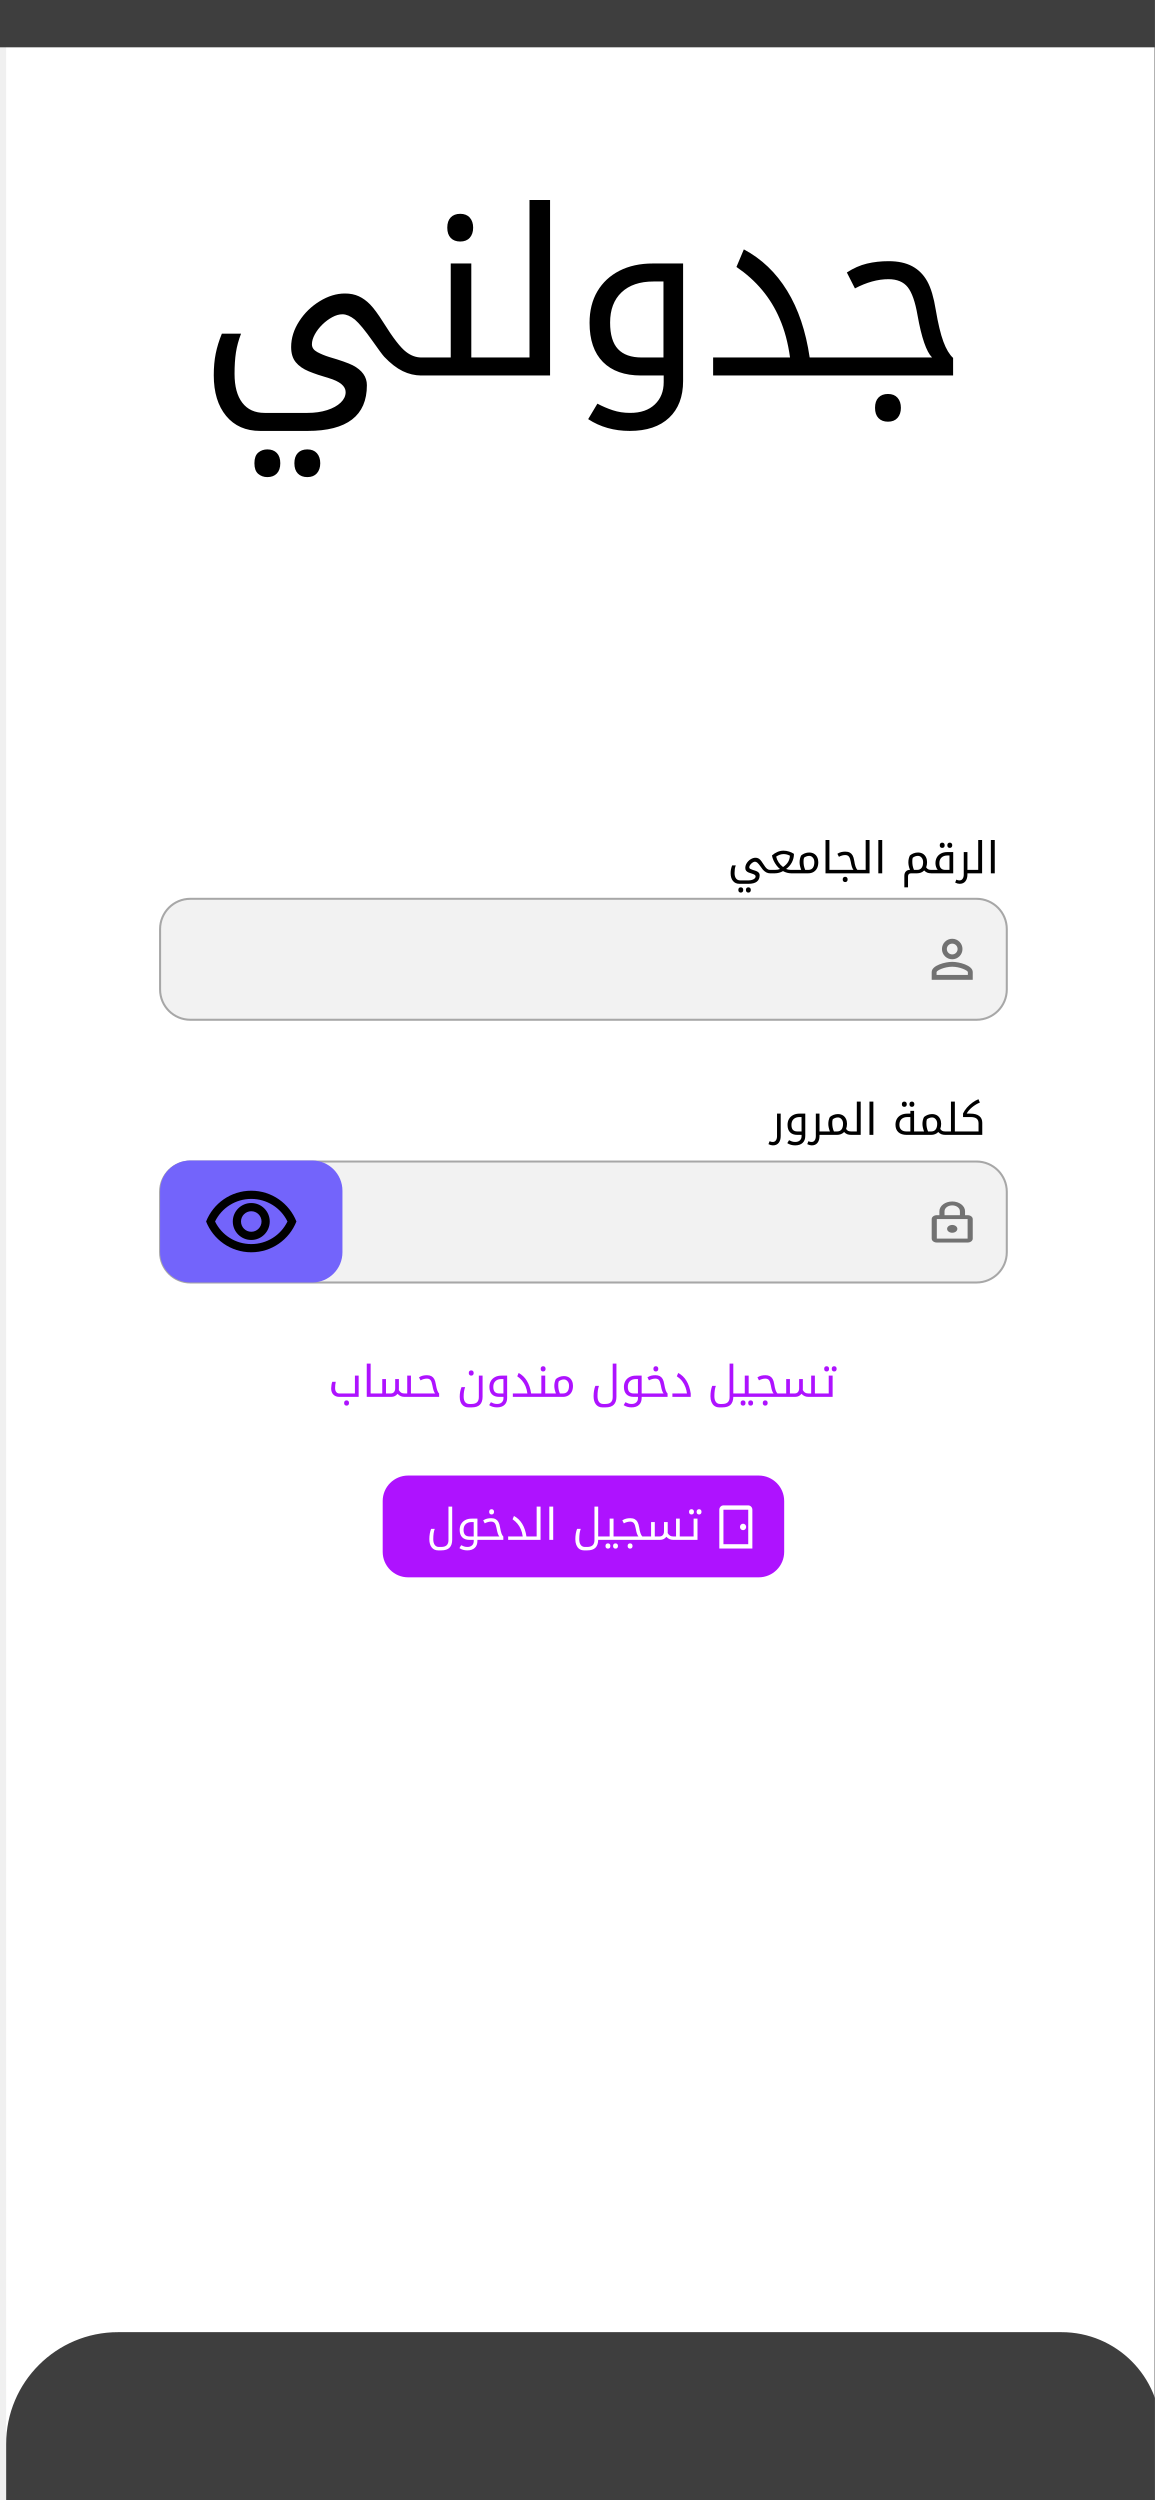
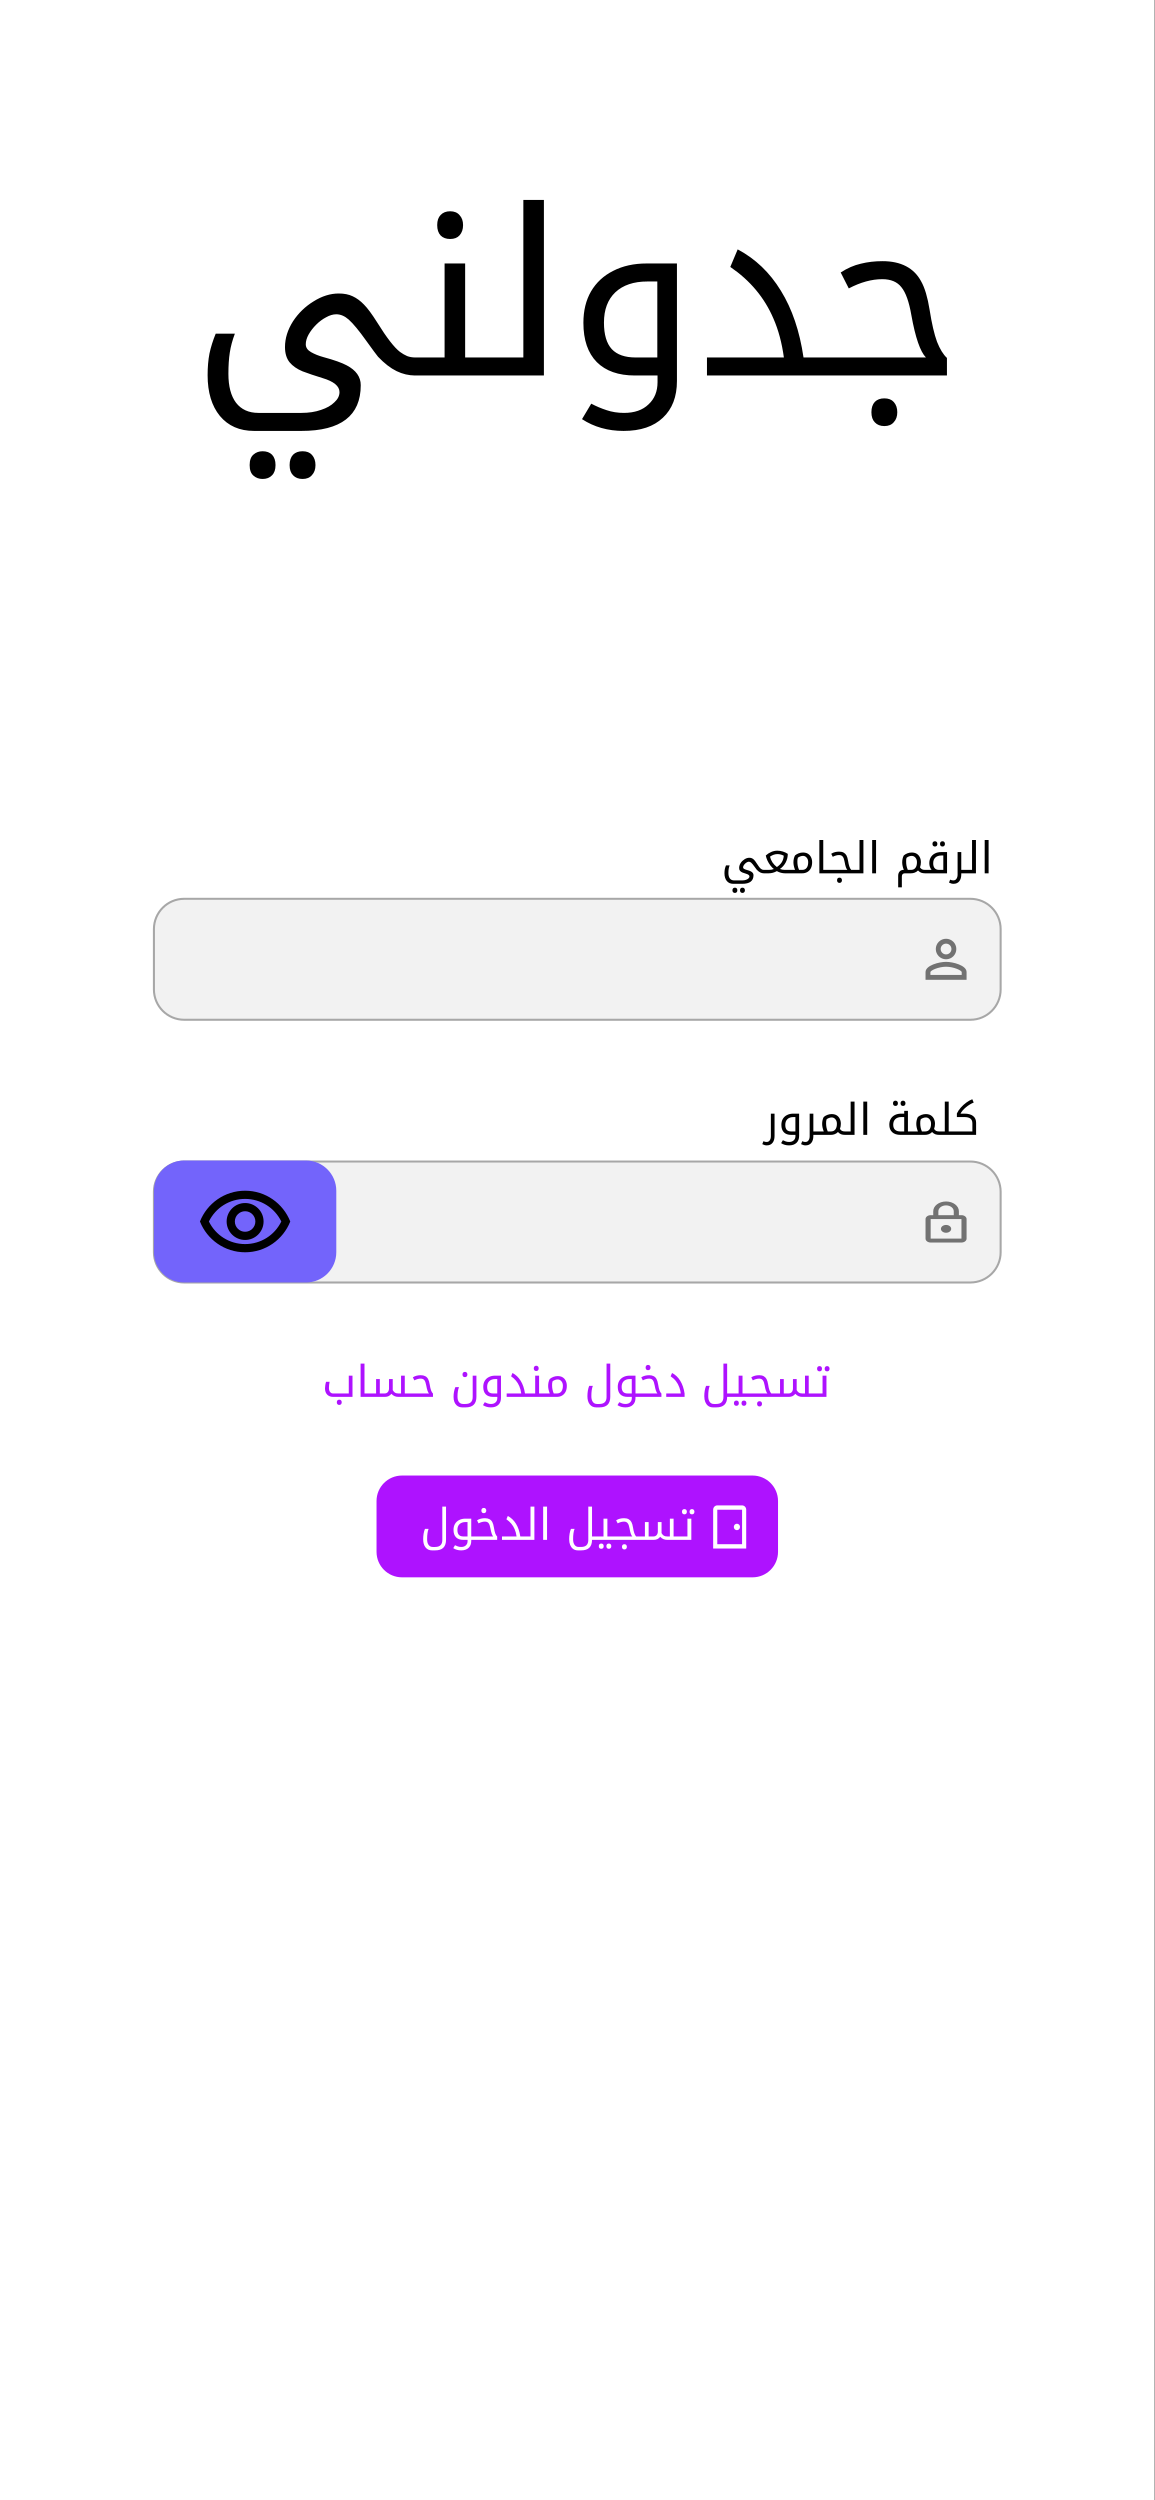
<svg xmlns="http://www.w3.org/2000/svg" width="1125" height="2436" viewBox="0 0 1125 2436" version="1.1" id="svg1" xml:space="preserve">
  <defs id="defs1" />
  <g id="layer1">
-     <rect style="display:inline;fill:#ffffff;fill-opacity:1;stroke-width:5" id="rect2" width="1125" height="2436" x="6" y="0" />
-     <text xml:space="preserve" style="font-size:225.054px;font-family:'DejaVu Sans';-inkscape-font-specification:'DejaVu Sans';text-align:start;writing-mode:lr-tb;direction:ltr;text-anchor:start;display:inline;fill:#e1e1e1;fill-opacity:1;stroke-width:13.187" x="193.672" y="365.879" id="text3">
-       <tspan id="tspan3" x="193.672" y="365.879" style="font-style:normal;font-variant:normal;font-weight:normal;font-stretch:normal;font-family:'Noto Kufi Arabic';-inkscape-font-specification:'Noto Kufi Arabic';fill:#000000;fill-opacity:1;stroke-width:13.187">جدولني</tspan>
-     </text>
-     <g id="g13">
-       <rect style="fill:#f2f2f2;fill-opacity:1;stroke-width:2;stroke:#a7a7a7;stroke-opacity:1;stroke-dasharray:none" id="rect4" width="825.04" height="117.863" x="155.98" y="875.797" ry="29.491" />
-       <text xml:space="preserve" style="font-style:normal;font-variant:normal;font-weight:normal;font-stretch:normal;font-size:42.667px;font-family:'Noto Kufi Arabic';-inkscape-font-specification:'Noto Kufi Arabic';text-align:start;writing-mode:lr-tb;direction:ltr;text-anchor:start;fill:#000000;fill-opacity:1;stroke:none;stroke-width:2;stroke-dasharray:none;stroke-opacity:1" x="709.147" y="850.953" id="text12">
-         <tspan id="tspan12" x="709.147" y="850.953">الرقم الجامعي</tspan>
-       </text>
+     <rect style="display:inline;fill:#ffffff;fill-opacity:1;stroke-width:5.013" id="rect2" width="1131" height="2436" x="-3" y="0" />
+     <path style="font-size:225.054px;font-family:'Noto Kufi Arabic';-inkscape-font-specification:'Noto Kufi Arabic';stroke-width:13.187" d="m 805.671,365.879 q -1.125,0 -1.125,-1.125 v -15.529 q 0,-0.9 1.125,-0.9 h 96.548 q -8.327,-8.552 -14.178,-41.185 -3.376,-19.58 -9.677,-27.232 -6.076,-7.877 -18.679,-7.877 -15.529,0 -32.633,9.002 l -7.877,-15.529 q 9.677,-6.302 19.58,-8.552 9.902,-2.476 21.155,-2.476 13.503,0 22.956,4.951 9.452,4.951 14.629,14.629 5.401,9.452 8.327,27.907 3.151,20.03 7.202,31.057 4.276,10.803 9.677,15.754 v 17.104 z m 56.038,49.287 q -5.851,0 -9.227,-3.601 -3.376,-3.376 -3.376,-9.902 0,-6.527 3.376,-10.127 3.376,-3.376 9.227,-3.376 6.076,0 9.227,3.601 3.376,3.826 3.376,9.902 0,6.076 -3.376,9.677 -3.151,3.826 -9.227,3.826 z M 688.868,348.325 h 74.943 q -2.926,-21.38 -10.127,-37.809 -13.053,-30.607 -42.085,-50.412 l 7.202,-17.104 q 25.881,13.728 42.085,40.285 16.429,26.556 22.055,65.041 h 24.981 q 1.125,0 1.125,0.9 v 15.529 q 0,1.125 -1.125,1.125 H 688.868 Z m -81.245,71.567 q -22.956,0 -40.51,-11.478 l 9.002,-15.079 q 7.202,3.826 14.854,6.302 7.877,2.701 17.104,2.701 15.304,0 23.856,-8.327 8.777,-8.102 8.777,-21.605 v -6.527 h -22.055 q -24.081,0 -37.134,-13.053 -13.053,-13.278 -13.053,-38.259 0,-17.779 7.427,-30.607 7.652,-13.053 21.605,-20.03 13.953,-7.202 32.633,-7.202 h 29.482 V 371.28 q 0,22.956 -13.728,35.784 -13.503,12.828 -38.259,12.828 z m 32.858,-71.567 v -74.043 h -9.677 q -20.03,0 -31.282,10.578 -11.028,10.578 -11.028,29.482 0,17.554 7.652,25.881 7.652,8.102 23.181,8.102 z m -160.238,17.554 q -1.125,0 -1.125,-1.125 v -15.529 q 0,-0.9 1.125,-0.9 h 29.707 V 194.838 h 20.03 v 171.041 z m -76.743,0 q -1.125,0 -1.125,-1.125 v -15.529 q 0,-0.9 1.125,-0.9 h 29.707 v -91.597 h 20.03 v 91.597 h 29.257 q 1.125,0 1.125,0.9 v 15.529 q 0,1.125 -1.125,1.125 z m 35.108,-133.007 q -5.851,0 -9.227,-3.376 -3.376,-3.601 -3.376,-10.127 0,-6.527 3.376,-9.902 3.376,-3.601 9.227,-3.601 6.076,0 9.227,3.826 3.376,3.601 3.376,9.677 0,6.076 -3.376,9.902 -3.151,3.601 -9.227,3.601 z M 247.537,419.892 q -21.155,0 -33.308,-14.629 -11.928,-14.629 -11.928,-39.61 0,-11.703 1.8,-21.155 2.025,-9.452 6.076,-19.355 h 18.679 q -3.601,9.452 -4.951,18.454 -1.35,8.777 -1.35,20.705 0,18.229 7.427,28.132 7.652,9.902 21.83,9.902 h 41.86 q 10.803,0 19.13,-2.926 8.327,-2.701 13.053,-7.427 4.951,-4.501 4.951,-9.902 0,-8.777 -16.654,-13.728 -11.028,-3.376 -19.355,-6.527 -8.102,-3.376 -12.603,-8.777 -4.501,-5.626 -4.501,-14.854 0,-12.828 7.877,-25.206 7.877,-11.928 20.03,-19.355 12.153,-7.652 24.531,-7.652 7.877,0 13.503,2.701 5.851,2.701 11.028,8.102 5.176,5.176 12.828,17.329 13.953,22.505 22.28,28.807 3.376,2.476 6.977,4.051 3.601,1.35 7.877,1.35 h 1.125 q 1.125,0 1.125,0.9 v 15.529 q 0,1.125 -1.125,1.125 h -1.125 q -9.452,0 -18.229,-4.276 -8.777,-4.276 -18.004,-13.953 -2.251,-2.701 -11.478,-15.529 -10.578,-14.854 -17.104,-20.705 -5.851,-5.176 -12.153,-5.176 -4.726,0 -9.902,2.926 -5.176,2.701 -9.677,7.202 -4.501,4.501 -7.427,9.677 -2.701,4.951 -2.701,9.452 0,4.726 5.176,7.652 5.176,2.926 11.703,4.726 8.327,2.251 13.953,4.276 5.626,2.025 9.002,3.826 13.728,7.202 13.728,19.355 0,44.561 -57.839,44.561 z m 8.327,46.811 q -5.176,0 -8.777,-3.151 -3.826,-3.151 -3.826,-10.352 0,-7.202 3.826,-10.352 3.601,-3.151 8.777,-3.151 5.851,0 9.227,3.376 3.376,3.601 3.376,10.127 0,6.527 -3.376,9.902 -3.376,3.601 -9.227,3.601 z m 38.934,0 q -5.851,0 -9.227,-3.601 -3.376,-3.376 -3.376,-9.902 0,-6.527 3.376,-10.127 3.376,-3.376 9.227,-3.376 6.076,0 9.227,3.601 3.376,3.826 3.376,9.902 0,6.076 -3.376,9.677 -3.151,3.826 -9.227,3.826 z" id="text3" aria-label="جدولني" />
+     <g id="g13" transform="translate(-6)">
+       <rect style="fill:#f2f2f2;fill-opacity:1;stroke:#a7a7a7;stroke-width:2;stroke-dasharray:none;stroke-opacity:1" id="rect4" width="825.04" height="117.863" x="155.98" y="875.797" ry="29.491" />
+       <path d="m 965.489,818.526 h 3.797 v 32.427 h -3.797 z m -17.963,32.427 q -0.213,0 -0.213,-0.213 v -2.944 q 0,-0.171 0.213,-0.171 h 5.632 v -29.099 h 3.797 v 32.427 z m -4.864,0 v 1.024 q 0,4.309 -1.963,6.741 -1.963,2.475 -5.632,2.475 -2.091,0 -4.352,-1.195 l 1.109,-2.859 q 1.024,0.469 1.707,0.597 0.683,0.128 1.451,0.128 1.92,0 2.987,-1.579 1.109,-1.536 1.109,-4.096 v -21.931 h 3.584 v 17.365 h 5.291 q 0.213,0 0.213,0.171 v 2.944 q 0,0.213 -0.213,0.213 z m -35.413,0 q -0.213,0 -0.213,-0.213 v -2.944 q 0,-0.171 0.213,-0.171 h 6.485 q -1.067,-1.237 -1.664,-2.987 -0.555,-1.749 -0.555,-3.456 0,-3.328 1.408,-5.76 1.451,-2.475 4.053,-3.797 2.645,-1.365 6.229,-1.365 h 5.589 v 20.693 z m 13.909,-3.328 h 4.011 v -14.037 h -1.835 q -3.797,0 -5.931,2.005 -2.091,1.963 -2.091,5.547 0,6.485 5.845,6.485 z m -4.181,-22.784 q -0.981,0 -1.664,-0.597 -0.725,-0.597 -0.725,-1.963 0,-1.365 0.725,-1.963 0.683,-0.597 1.664,-0.597 1.109,0 1.749,0.683 0.64,0.64 0.64,1.877 0,1.237 -0.64,1.92 -0.64,0.64 -1.749,0.64 z m 7.381,0 q -1.109,0 -1.749,-0.64 -0.64,-0.683 -0.64,-1.92 0,-1.237 0.64,-1.877 0.64,-0.683 1.749,-0.683 1.152,0 1.749,0.725 0.64,0.683 0.64,1.835 0,1.152 -0.64,1.877 -0.597,0.683 -1.749,0.683 z m -36.565,26.112 q -3.029,0 -3.029,3.115 v 10.539 h -3.584 v -11.179 q 0,-2.645 1.408,-4.224 1.451,-1.579 3.797,-1.579 h 0.299 q -1.579,-3.968 -1.579,-7.296 0,-3.797 1.536,-6.784 1.579,-1.323 3.584,-2.091 2.048,-0.768 4.224,-0.768 1.323,0 2.517,0.299 1.195,0.256 2.176,0.853 2.005,1.195 3.072,3.371 1.109,2.176 1.109,4.907 0,2.731 -0.896,5.035 0.939,1.408 2.091,1.963 1.152,0.512 2.944,0.512 h 0.213 q 0.213,0 0.213,0.171 v 2.944 q 0,0.213 -0.213,0.213 h -0.213 q -2.261,0 -3.883,-0.597 -1.579,-0.64 -3.072,-2.176 -1.365,1.408 -3.157,2.091 -1.792,0.683 -3.755,0.683 z m 1.152,-11.349 q 0,1.963 0.341,3.883 0.341,1.92 1.28,4.139 h 3.029 q 2.859,0 4.352,-1.92 1.536,-1.963 1.536,-5.632 0,-2.688 -1.493,-4.395 -1.451,-1.707 -3.541,-1.707 -2.645,0 -4.992,1.749 -0.384,0.896 -0.469,1.835 -0.043,0.939 -0.043,2.048 z m -33.109,-21.077 h 3.797 v 32.427 h -3.797 z m -17.963,32.427 q -0.213,0 -0.213,-0.213 v -2.944 q 0,-0.171 0.213,-0.171 h 5.632 v -29.099 h 3.797 v 32.427 z m -24.491,0 q -0.213,0 -0.213,-0.213 v -2.944 q 0,-0.171 0.213,-0.171 h 18.304 q -1.664,-1.664 -2.688,-7.808 -0.597,-3.627 -1.835,-5.12 -1.195,-1.536 -3.541,-1.536 -2.944,0 -6.187,1.707 l -1.493,-2.944 q 1.835,-1.195 3.712,-1.621 1.877,-0.469 4.011,-0.469 2.603,0 4.352,0.939 1.749,0.939 2.773,2.773 1.024,1.835 1.579,5.291 0.981,6.699 3.072,8.789 h 2.859 q 0.213,0 0.213,0.171 v 2.944 q 0,0.213 -0.213,0.213 z m 10.624,9.344 q -1.109,0 -1.749,-0.683 -0.64,-0.64 -0.64,-1.877 0,-1.237 0.64,-1.92 0.64,-0.64 1.749,-0.64 1.152,0 1.749,0.683 0.64,0.725 0.64,1.877 0,1.152 -0.64,1.835 -0.597,0.725 -1.749,0.725 z m -10.197,-12.672 q 0.213,0 0.213,0.171 v 2.944 q 0,0.213 -0.213,0.213 h -9.429 v -32.427 h 3.797 v 29.099 z m -38.4,3.328 q -0.213,0 -0.213,-0.213 v -2.944 q 0,-0.171 0.213,-0.171 h 5.291 q -1.579,-4.096 -1.579,-7.296 0,-3.797 1.536,-6.784 1.579,-1.323 3.584,-2.091 2.048,-0.768 4.224,-0.768 1.323,0 2.517,0.299 1.195,0.256 2.176,0.853 2.005,1.195 3.072,3.371 1.109,2.176 1.109,4.907 0,3.413 -1.195,5.803 -1.195,2.432 -3.456,3.755 -2.219,1.28 -5.077,1.28 z m 7.552,-11.349 q 0,1.963 0.341,3.883 0.341,1.92 1.28,4.139 h 3.029 q 2.859,0 4.352,-1.92 1.536,-1.963 1.536,-5.632 0,-2.688 -1.493,-4.395 -1.451,-1.707 -3.541,-1.707 -1.365,0 -2.688,0.512 -1.28,0.469 -2.304,1.237 -0.341,0.896 -0.427,1.835 -0.085,0.939 -0.085,2.048 z m -12.117,11.349 q -1.792,0 -3.883,-0.512 -2.048,-0.555 -4.011,-1.621 -3.797,2.133 -7.936,2.133 h -4.949 q -0.213,0 -0.213,-0.213 v -2.944 q 0,-0.171 0.213,-0.171 h 4.907 q 3.029,0 5.077,-0.853 -1.621,-1.195 -3.371,-3.456 -1.707,-2.261 -2.901,-4.821 -1.195,-2.603 -1.579,-4.907 2.347,-2.176 5.248,-3.413 2.944,-1.28 5.973,-1.28 2.688,0 5.419,0.853 2.731,0.853 4.779,2.261 0,4.437 -2.048,8.363 -2.048,3.883 -5.632,6.357 2.389,0.896 4.736,0.896 h 5.163 q 0.213,0 0.213,0.171 v 2.944 q 0,0.213 -0.213,0.213 z m -7.851,-6.101 q 3.285,-2.219 4.864,-4.864 1.621,-2.688 1.835,-6.187 -2.987,-1.579 -6.144,-1.579 -3.627,0 -7.253,2.475 0.64,2.944 2.389,5.632 1.792,2.645 4.309,4.523 z m -42.496,16.341 q -4.011,0 -6.315,-2.773 -2.261,-2.773 -2.261,-7.509 0,-2.219 0.341,-4.011 0.384,-1.792 1.152,-3.669 h 3.541 q -0.683,1.792 -0.939,3.499 -0.256,1.664 -0.256,3.925 0,3.456 1.408,5.333 1.451,1.877 4.139,1.877 h 7.936 q 2.048,0 3.627,-0.555 1.579,-0.512 2.475,-1.408 0.939,-0.853 0.939,-1.877 0,-1.664 -3.157,-2.603 -2.091,-0.64 -3.669,-1.237 -1.536,-0.64 -2.389,-1.664 -0.853,-1.067 -0.853,-2.816 0,-2.432 1.493,-4.779 1.493,-2.261 3.797,-3.669 2.304,-1.451 4.651,-1.451 1.493,0 2.56,0.512 1.109,0.512 2.091,1.536 0.981,0.981 2.432,3.285 2.645,4.267 4.224,5.461 0.64,0.469 1.323,0.768 0.683,0.256 1.493,0.256 h 0.213 q 0.213,0 0.213,0.171 v 2.944 q 0,0.213 -0.213,0.213 h -0.213 q -1.792,0 -3.456,-0.811 -1.664,-0.811 -3.413,-2.645 -0.427,-0.512 -2.176,-2.944 -2.005,-2.816 -3.243,-3.925 -1.109,-0.981 -2.304,-0.981 -0.896,0 -1.877,0.555 -0.981,0.512 -1.835,1.365 -0.853,0.853 -1.408,1.835 -0.512,0.939 -0.512,1.792 0,0.896 0.981,1.451 0.981,0.555 2.219,0.896 1.579,0.427 2.645,0.811 1.067,0.384 1.707,0.725 2.603,1.365 2.603,3.669 0,8.448 -10.965,8.448 z m 1.579,8.875 q -0.981,0 -1.664,-0.597 -0.725,-0.597 -0.725,-1.963 0,-1.365 0.725,-1.963 0.683,-0.597 1.664,-0.597 1.109,0 1.749,0.64 0.64,0.683 0.64,1.92 0,1.237 -0.64,1.877 -0.64,0.683 -1.749,0.683 z m 7.381,0 q -1.109,0 -1.749,-0.683 -0.64,-0.64 -0.64,-1.877 0,-1.237 0.64,-1.92 0.64,-0.64 1.749,-0.64 1.152,0 1.749,0.683 0.64,0.725 0.64,1.877 0,1.152 -0.64,1.835 -0.597,0.725 -1.749,0.725 z" id="text12" style="font-size:42.667px;font-family:'Noto Kufi Arabic';-inkscape-font-specification:'Noto Kufi Arabic';stroke-width:2" aria-label="الرقم الجامعي" />
      <path d="m 927.842,919.478 a 5.25,5.25 0 1 1 0,10.5 5.25,5.25 0 0 1 0,-10.5 m 0,22.5 c 7.425,0 15.25,3.65 15.25,5.25 v 2.75 h -30.5 v -2.75 c 0,-1.6 7.825,-5.25 15.25,-5.25 m 0,-27.25 c -5.525,0 -10,4.475 -10,10 0,5.525 4.475,10 10,10 5.525,0 10,-4.475 10,-10 0,-5.525 -4.475,-10 -10,-10 z m 0,22.5 c -6.675,0 -20,3.35 -20,10 v 7.5 h 40 v -7.5 c 0,-6.65 -13.325,-10 -20,-10 z" id="path1" style="fill:#727272;fill-opacity:1;stroke-width:2.5" />
    </g>
-     <g id="g15" transform="translate(0,-64)">
-       <text xml:space="preserve" style="font-style:normal;font-variant:normal;font-weight:normal;font-stretch:normal;font-size:42.667px;font-family:'Noto Kufi Arabic';-inkscape-font-specification:'Noto Kufi Arabic';text-align:start;writing-mode:lr-tb;direction:ltr;text-anchor:start;fill:#000000;fill-opacity:1;stroke:none;stroke-width:2;stroke-dasharray:none;stroke-opacity:1" x="750.48" y="1169.824" id="text13">
-         <tspan id="tspan13" x="750.48" y="1169.824">كلمة المرور</tspan>
-       </text>
+     <g id="g15" transform="translate(-6,-64)">
+       <path d="m 935.526,1169.824 q -0.213,0 -0.213,-0.213 v -2.944 q 0,-0.171 0.213,-0.171 h 17.963 v -7.851 q 0,-3.2 -1.92,-4.693 -1.92,-1.493 -5.931,-1.493 h -7.253 v -3.499 q 0.683,-1.451 1.621,-2.859 0.981,-1.408 2.176,-2.816 2.432,-2.773 5.419,-4.949 2.987,-2.176 5.803,-3.243 l 1.365,3.243 q -1.963,0.768 -3.968,2.005 -1.963,1.195 -3.712,2.688 -1.749,1.451 -3.115,3.029 -1.323,1.579 -2.048,3.072 h 3.712 q 5.589,0 8.533,2.304 2.944,2.304 2.944,6.571 v 11.819 z m -14.549,0 q -0.213,0 -0.213,-0.213 v -2.944 q 0,-0.171 0.213,-0.171 h 5.632 v -29.099 h 3.797 v 29.099 h 5.547 q 0.213,0 0.213,0.171 v 2.944 q 0,0.213 -0.213,0.213 z m -20.565,-3.328 q -1.579,-4.096 -1.579,-7.296 0,-3.797 1.536,-6.784 1.579,-1.323 3.584,-2.091 2.048,-0.768 4.224,-0.768 1.323,0 2.517,0.299 1.195,0.256 2.176,0.853 2.005,1.195 3.072,3.371 1.109,2.176 1.109,4.907 0,2.731 -0.896,5.035 0.896,1.365 2.005,1.92 1.152,0.555 3.029,0.555 h 0.213 q 0.213,0 0.213,0.171 v 2.944 q 0,0.213 -0.213,0.213 h -0.213 q -2.261,0 -3.883,-0.597 -1.579,-0.64 -3.072,-2.176 -1.365,1.408 -3.157,2.091 -1.792,0.683 -3.755,0.683 h -12.203 q -0.213,0 -0.213,-0.213 v -2.944 q 0,-0.171 0.213,-0.171 z m 2.261,-8.021 q 0,1.963 0.341,3.883 0.341,1.92 1.28,4.139 h 3.029 q 2.859,0 4.352,-1.92 1.536,-1.963 1.536,-5.632 0,-2.688 -1.493,-4.395 -1.451,-1.707 -3.541,-1.707 -1.365,0 -2.688,0.512 -1.28,0.469 -2.304,1.237 -0.341,0.896 -0.427,1.835 -0.085,0.939 -0.085,2.048 z m -19.285,11.349 q -5.12,0 -7.979,-2.603 -2.859,-2.603 -2.859,-7.253 0,-3.371 1.408,-5.76 1.451,-2.432 4.053,-3.755 2.645,-1.323 6.229,-1.323 h 2.816 v -2.688 h 3.627 v 20.053 h 4.864 q 0.213,0 0.213,0.171 v 2.944 q 0,0.213 -0.213,0.213 z m 3.669,-3.328 v -14.037 h -2.688 q -3.84,0 -5.931,1.963 -2.091,1.963 -2.091,5.504 0,3.2 1.792,4.907 1.835,1.664 5.163,1.664 z m -8.533,-24.875 q -0.981,0 -1.664,-0.597 -0.725,-0.597 -0.725,-1.963 0,-1.365 0.725,-1.963 0.683,-0.597 1.664,-0.597 1.109,0 1.749,0.683 0.64,0.64 0.64,1.877 0,1.237 -0.64,1.92 -0.64,0.64 -1.749,0.64 z m 7.381,0 q -1.109,0 -1.749,-0.64 -0.64,-0.683 -0.64,-1.92 0,-1.237 0.64,-1.877 0.64,-0.683 1.749,-0.683 1.152,0 1.749,0.725 0.64,0.683 0.64,1.835 0,1.152 -0.64,1.877 -0.597,0.683 -1.749,0.683 z m -38.699,-4.224 h 3.797 v 32.427 h -3.797 z m -17.963,32.427 q -0.213,0 -0.213,-0.213 v -2.944 q 0,-0.171 0.213,-0.171 h 5.632 v -29.099 h 3.797 v 32.427 z m -20.565,-3.328 q -1.579,-4.096 -1.579,-7.296 0,-3.797 1.536,-6.784 1.579,-1.323 3.584,-2.091 2.048,-0.768 4.224,-0.768 1.323,0 2.517,0.299 1.195,0.256 2.176,0.853 2.005,1.195 3.072,3.371 1.109,2.176 1.109,4.907 0,2.731 -0.896,5.035 0.896,1.365 2.005,1.92 1.152,0.555 3.029,0.555 h 0.213 q 0.213,0 0.213,0.171 v 2.944 q 0,0.213 -0.213,0.213 h -0.213 q -2.261,0 -3.883,-0.597 -1.579,-0.64 -3.072,-2.176 -1.365,1.408 -3.157,2.091 -1.792,0.683 -3.755,0.683 h -12.203 q -0.213,0 -0.213,-0.213 v -2.944 q 0,-0.171 0.213,-0.171 z m 2.261,-8.021 q 0,1.963 0.341,3.883 0.341,1.92 1.28,4.139 h 3.029 q 2.859,0 4.352,-1.92 1.536,-1.963 1.536,-5.632 0,-2.688 -1.493,-4.395 -1.451,-1.707 -3.541,-1.707 -1.365,0 -2.688,0.512 -1.28,0.469 -2.304,1.237 -0.341,0.896 -0.427,1.835 -0.085,0.939 -0.085,2.048 z m -12.416,11.349 v 1.024 q 0,4.309 -1.963,6.741 -1.963,2.475 -5.632,2.475 -2.091,0 -4.352,-1.195 l 1.109,-2.859 q 1.024,0.469 1.707,0.597 0.683,0.128 1.451,0.128 1.92,0 2.987,-1.579 1.109,-1.536 1.109,-4.096 v -21.931 h 3.584 v 17.365 h 5.291 q 0.213,0 0.213,0.171 v 2.944 q 0,0.213 -0.213,0.213 z m -23.723,10.24 q -4.352,0 -7.68,-2.176 l 1.707,-2.859 q 1.365,0.725 2.816,1.195 1.493,0.512 3.243,0.512 2.901,0 4.523,-1.579 1.664,-1.536 1.664,-4.096 v -1.237 h -4.181 q -4.565,0 -7.04,-2.475 -2.475,-2.517 -2.475,-7.253 0,-3.371 1.408,-5.803 1.451,-2.475 4.096,-3.797 2.645,-1.365 6.187,-1.365 h 5.589 v 21.717 q 0,4.352 -2.603,6.784 -2.56,2.432 -7.253,2.432 z m 6.229,-13.568 v -14.037 h -1.835 q -3.797,0 -5.931,2.005 -2.091,2.005 -2.091,5.589 0,3.328 1.451,4.907 1.451,1.536 4.395,1.536 z m -27.904,13.568 q -2.091,0 -4.352,-1.195 l 1.109,-2.859 q 1.024,0.469 1.707,0.597 0.683,0.128 1.451,0.128 1.92,0 2.987,-1.579 1.109,-1.536 1.109,-4.096 v -21.931 h 3.584 v 21.717 q 0,4.309 -1.963,6.741 -1.963,2.475 -5.632,2.475 z" id="text13" style="font-size:42.667px;font-family:'Noto Kufi Arabic';-inkscape-font-specification:'Noto Kufi Arabic';stroke-width:2" aria-label="كلمة المرور" />
      <rect style="fill:#f2f2f2;fill-opacity:1;stroke:#a7a7a7;stroke-width:2;stroke-dasharray:none;stroke-opacity:1" id="rect13" width="825.04" height="117.863" x="155.98" y="1195.797" ry="29.491" />
      <rect style="fill:#7364fb;fill-opacity:1;stroke:none;stroke-width:2;stroke-dasharray:none;stroke-opacity:1" id="rect14" width="177.703" height="118.863" x="155.98" y="1194.797" ry="29.491" />
      <path d="m 244.831,1232.228 a 39.08,39.08 0 0 1 35.28,22 c -6.6,13.48 -20.08,22 -35.28,22 -15.2,0 -28.68,-8.52 -35.28,-22 a 39.08,39.08 0 0 1 35.28,-22 m 0,-8 c -20,0 -37.08,12.44 -44,30 6.92,17.56 24,30 44,30 20,0 37.08,-12.44 44,-30 -6.92,-17.56 -24,-30 -44,-30 z m 0,20 a 10,10 0 0 1 0,20 10,10 0 0 1 0,-20 m 0,-8 c -9.92,0 -18,8.08 -18,18 0,9.92 8.08,18 18,18 9.92,0 18,-8.08 18,-18 0,-9.92 -8.08,-18 -18,-18 z" id="path1-5" style="stroke-width:4" />
      <path d="m 942.842,1248.062 h -2.5 v -3.81 c 0,-5.257 -5.6,-9.524 -12.5,-9.524 -6.9,0 -12.5,4.267 -12.5,9.524 v 3.81 h -2.5 c -2.75,0 -5,1.714 -5,3.809 v 19.048 c 0,2.095 2.25,3.809 5,3.809 h 30 c 2.75,0 5,-1.714 5,-3.809 v -19.048 c 0,-2.095 -2.25,-3.809 -5,-3.809 z m -22.5,-3.81 c 0,-3.162 3.35,-5.714 7.5,-5.714 4.15,0 7.5,2.552 7.5,5.714 v 3.81 h -15 z m 22.5,26.667 h -30 v -19.048 h 30 z m -15,-5.714 c 2.75,0 5,-1.714 5,-3.81 0,-2.095 -2.25,-3.809 -5,-3.809 -2.75,0 -5,1.714 -5,3.809 0,2.095 2.25,3.81 5,3.81 z" id="path1-0" style="fill:#727272;fill-opacity:1;stroke-width:2.182" />
    </g>
-     <text xml:space="preserve" style="font-style:normal;font-variant:normal;font-weight:normal;font-stretch:normal;font-size:42.667px;font-family:'Noto Kufi Arabic';-inkscape-font-specification:'Noto Kufi Arabic';text-align:start;writing-mode:lr-tb;direction:ltr;text-anchor:start;fill:#ae12ff;fill-opacity:1;stroke:none;stroke-width:2;stroke-dasharray:none;stroke-opacity:1" x="319.902" y="1361.121" id="text15">
-       <tspan id="tspan15" x="319.902" y="1361.121">تسجيل دخول مندون حساب</tspan>
-     </text>
-     <text xml:space="preserve" style="font-style:normal;font-variant:normal;font-weight:normal;font-stretch:normal;font-size:42.667px;font-family:'Noto Kufi Arabic';-inkscape-font-specification:'Noto Kufi Arabic';text-align:start;writing-mode:lr-tb;direction:ltr;text-anchor:start;fill:#ffffff;fill-opacity:1;stroke:none;stroke-width:2;stroke-dasharray:none;stroke-opacity:1" x="372.895" y="1487.36" id="text16">
-       <tspan id="tspan16" x="372.895" y="1487.36" />
-     </text>
-     <g id="g17">
+     <path d="m 793.306,1361.121 q -0.213,0 -0.213,-0.213 v -2.944 q 0,-0.171 0.213,-0.171 h 8.192 v -17.365 h 3.797 v 20.693 z m 5.248,-24.875 q -0.981,0 -1.664,-0.597 -0.725,-0.597 -0.725,-1.963 0,-1.365 0.725,-1.963 0.683,-0.597 1.664,-0.597 1.109,0 1.749,0.683 0.64,0.64 0.64,1.877 0,1.237 -0.64,1.92 -0.64,0.64 -1.749,0.64 z m 7.381,0 q -1.109,0 -1.749,-0.64 -0.64,-0.683 -0.64,-1.92 0,-1.237 0.64,-1.877 0.64,-0.683 1.749,-0.683 1.152,0 1.749,0.725 0.64,0.683 0.64,1.835 0,1.152 -0.64,1.877 -0.597,0.683 -1.749,0.683 z m -24.149,24.875 q -1.92,0 -3.541,-0.64 -1.621,-0.64 -3.328,-2.347 -0.939,1.323 -2.517,2.176 -1.536,0.811 -3.712,0.811 h -14.72 q -0.213,0 -0.213,-0.213 v -2.944 q 0,-0.171 0.213,-0.171 h 6.101 v -14.037 h 3.627 v 14.037 h 4.608 q 2.048,0 3.2,-1.365 1.152,-1.365 1.152,-3.584 v -9.088 h 3.627 v 9.301 q 0,0.341 0,0.725 0,0.341 -0.043,0.683 1.067,1.835 2.304,2.603 1.28,0.725 3.243,0.725 h 2.603 v -17.365 h 3.627 v 17.365 h 5.717 q 0.213,0 0.213,0.171 v 2.944 q 0,0.213 -0.213,0.213 z m -52.309,0 q -0.213,0 -0.213,-0.213 v -2.944 q 0,-0.171 0.213,-0.171 h 18.304 q -1.664,-1.664 -2.688,-7.808 -0.597,-3.627 -1.835,-5.12 -1.195,-1.536 -3.541,-1.536 -2.944,0 -6.187,1.707 l -1.493,-2.944 q 1.835,-1.195 3.712,-1.621 1.877,-0.469 4.011,-0.469 2.603,0 4.352,0.939 1.749,0.939 2.773,2.773 1.024,1.835 1.579,5.291 0.981,6.699 3.072,8.789 h 2.859 q 0.213,0 0.213,0.171 v 2.944 q 0,0.213 -0.213,0.213 z m 10.624,9.344 q -1.109,0 -1.749,-0.683 -0.64,-0.64 -0.64,-1.877 0,-1.237 0.64,-1.92 0.64,-0.64 1.749,-0.64 1.152,0 1.749,0.683 0.64,0.725 0.64,1.877 0,1.152 -0.64,1.835 -0.597,0.725 -1.749,0.725 z m -27.307,-9.344 q -0.213,0 -0.213,-0.213 v -2.944 q 0,-0.171 0.213,-0.171 h 6.912 v -17.365 h 3.797 v 17.365 h 6.4 q 0.213,0 0.213,0.171 v 2.944 q 0,0.213 -0.213,0.213 z m 4.736,8.704 q -0.981,0 -1.664,-0.597 -0.725,-0.597 -0.725,-1.963 0,-1.365 0.725,-1.963 0.683,-0.597 1.664,-0.597 1.109,0 1.749,0.64 0.64,0.683 0.64,1.92 0,1.237 -0.64,1.877 -0.64,0.683 -1.749,0.683 z m 7.381,0 q -1.109,0 -1.749,-0.683 -0.64,-0.64 -0.64,-1.877 0,-1.237 0.64,-1.92 0.64,-0.64 1.749,-0.64 1.152,0 1.749,0.683 0.64,0.725 0.64,1.877 0,1.152 -0.64,1.835 -0.597,0.725 -1.749,0.725 z m -16.384,-8.704 q 0,5.077 -2.603,7.637 -2.603,2.603 -8.021,2.603 h -3.072 q -2.987,0 -4.949,-1.579 -1.707,-1.365 -2.688,-3.755 -0.939,-2.347 -0.939,-5.589 0,-2.645 0.427,-5.333 0.469,-2.688 1.323,-4.736 h 3.541 q -1.451,3.584 -1.451,10.069 0,3.627 1.451,5.589 1.451,2.005 4.096,2.005 h 2.091 q 3.712,0 5.419,-1.707 1.749,-1.707 1.749,-5.205 v -32.427 h 3.627 v 29.099 h 4.693 q 0.213,0 0.213,0.171 v 2.944 q 0,0.213 -0.213,0.213 z m -59.349,-3.328 h 14.208 q -0.427,-3.115 -1.408,-5.845 -1.195,-3.413 -3.285,-6.101 -2.048,-2.688 -5.205,-4.779 l 1.365,-3.243 q 4.907,2.56 7.979,7.595 3.115,5.035 4.224,12.459 v 3.243 h -17.877 z m -26.88,3.328 q -0.213,0 -0.213,-0.213 v -2.944 q 0,-0.171 0.213,-0.171 h 18.304 q -1.579,-1.621 -2.688,-7.808 -0.64,-3.712 -1.835,-5.163 -1.152,-1.493 -3.541,-1.493 -2.944,0 -6.187,1.707 l -1.493,-2.944 q 1.835,-1.195 3.712,-1.621 1.877,-0.469 4.011,-0.469 2.56,0 4.352,0.939 1.792,0.939 2.773,2.773 1.024,1.792 1.579,5.291 0.597,3.797 1.365,5.888 0.811,2.048 1.835,2.987 v 3.243 z m 9.173,-26.027 q -1.109,0 -1.749,-0.64 -0.64,-0.683 -0.64,-1.92 0,-1.237 0.64,-1.877 0.64,-0.683 1.749,-0.683 1.152,0 1.749,0.725 0.64,0.683 0.64,1.835 0,1.152 -0.64,1.877 -0.597,0.683 -1.749,0.683 z m -8.747,22.699 q 0.213,0 0.213,0.171 v 2.944 q 0,0.213 -0.213,0.213 h -7.723 q -0.213,0 -0.213,-0.213 v -2.944 q 0,-0.171 0.213,-0.171 z m -13.355,13.568 q -4.352,0 -7.68,-2.176 l 1.707,-2.859 q 1.365,0.725 2.816,1.195 1.493,0.512 3.243,0.512 2.901,0 4.523,-1.579 1.664,-1.536 1.664,-4.096 v -1.237 h -4.181 q -4.565,0 -7.04,-2.475 -2.475,-2.517 -2.475,-7.253 0,-3.371 1.408,-5.803 1.451,-2.475 4.096,-3.797 2.645,-1.365 6.187,-1.365 h 5.589 v 21.717 q 0,4.352 -2.603,6.784 -2.56,2.432 -7.253,2.432 z m 6.229,-13.568 v -14.037 h -1.835 q -3.797,0 -5.931,2.005 -2.091,2.005 -2.091,5.589 0,3.328 1.451,4.907 1.451,1.536 4.395,1.536 z m -34.645,13.568 q -3.968,0 -6.272,-2.901 -2.304,-2.901 -2.304,-8.021 0,-2.645 0.427,-5.333 0.469,-2.688 1.323,-4.736 h 3.541 q -1.451,3.584 -1.451,10.069 0,3.627 1.451,5.589 1.451,2.005 4.096,2.005 h 2.091 q 3.712,0 5.419,-1.707 1.749,-1.664 1.749,-5.077 v -32.555 h 3.627 v 32.256 q 0,5.163 -2.56,7.765 -2.56,2.645 -8.064,2.645 z m -50.56,-10.24 q -0.213,0 -0.213,-0.213 v -2.944 q 0,-0.171 0.213,-0.171 h 5.291 q -1.579,-4.096 -1.579,-7.296 0,-3.797 1.536,-6.784 1.579,-1.323 3.584,-2.091 2.048,-0.768 4.224,-0.768 1.323,0 2.517,0.299 1.195,0.256 2.176,0.853 2.005,1.195 3.072,3.371 1.109,2.176 1.109,4.907 0,3.413 -1.195,5.803 -1.195,2.432 -3.456,3.755 -2.219,1.28 -5.077,1.28 z m 7.552,-11.349 q 0,1.963 0.341,3.883 0.341,1.92 1.28,4.139 h 3.029 q 2.859,0 4.352,-1.92 1.536,-1.963 1.536,-5.632 0,-2.688 -1.493,-4.395 -1.451,-1.707 -3.541,-1.707 -1.365,0 -2.688,0.512 -1.28,0.469 -2.304,1.237 -0.341,0.896 -0.427,1.835 -0.085,0.939 -0.085,2.048 z m -22.101,11.349 q -0.213,0 -0.213,-0.213 v -2.944 q 0,-0.171 0.213,-0.171 h 5.632 v -17.365 h 3.797 v 17.365 h 5.547 q 0.213,0 0.213,0.171 v 2.944 q 0,0.213 -0.213,0.213 z m 6.656,-25.216 q -1.109,0 -1.749,-0.64 -0.64,-0.683 -0.64,-1.92 0,-1.237 0.64,-1.877 0.64,-0.683 1.749,-0.683 1.152,0 1.749,0.725 0.64,0.683 0.64,1.835 0,1.152 -0.64,1.877 -0.597,0.683 -1.749,0.683 z m -28.8,21.888 h 14.208 q -0.555,-4.053 -1.92,-7.168 -2.475,-5.803 -7.979,-9.557 l 1.365,-3.243 q 4.907,2.603 7.979,7.637 3.115,5.035 4.181,12.331 h 4.736 q 0.213,0 0.213,0.171 v 2.944 q 0,0.213 -0.213,0.213 h -22.571 z m -15.403,13.568 q -4.352,0 -7.68,-2.176 l 1.707,-2.859 q 1.365,0.725 2.816,1.195 1.493,0.512 3.243,0.512 2.901,0 4.523,-1.579 1.664,-1.536 1.664,-4.096 v -1.237 h -4.181 q -4.565,0 -7.04,-2.475 -2.475,-2.517 -2.475,-7.253 0,-3.371 1.408,-5.803 1.451,-2.475 4.096,-3.797 2.645,-1.365 6.187,-1.365 h 5.589 v 21.717 q 0,4.352 -2.603,6.784 -2.56,2.432 -7.253,2.432 z m 6.229,-13.568 v -14.037 h -1.835 q -3.797,0 -5.931,2.005 -2.091,2.005 -2.091,5.589 0,3.328 1.451,4.907 1.451,1.536 4.395,1.536 z m -34.005,13.568 q -3.285,0 -5.461,-1.92 -3.115,-2.731 -3.115,-8.363 0,-5.077 1.749,-9.429 h 3.541 q -1.451,3.584 -1.451,9.173 0,3.456 1.408,5.333 1.451,1.877 4.139,1.877 h 2.091 q 3.712,0 5.419,-1.707 1.749,-1.664 1.749,-5.077 v -20.821 h 3.627 v 20.523 q 0,5.163 -2.56,7.765 -2.56,2.645 -8.064,2.645 z m 2.517,-29.483 q -1.109,0 -1.749,-0.64 -0.64,-0.683 -0.64,-1.92 0,-1.237 0.64,-1.877 0.64,-0.683 1.749,-0.683 1.152,0 1.749,0.725 0.64,0.683 0.64,1.835 0,1.152 -0.64,1.877 -0.597,0.683 -1.749,0.683 z m -53.333,19.243 q -0.213,0 -0.213,-0.213 v -2.944 q 0,-0.171 0.213,-0.171 h 18.304 q -1.579,-1.621 -2.688,-7.808 -0.64,-3.712 -1.835,-5.163 -1.152,-1.493 -3.541,-1.493 -2.944,0 -6.187,1.707 l -1.493,-2.944 q 1.835,-1.195 3.712,-1.621 1.877,-0.469 4.011,-0.469 2.56,0 4.352,0.939 1.792,0.939 2.773,2.773 1.024,1.792 1.579,5.291 0.597,3.797 1.365,5.888 0.811,2.048 1.835,2.987 v 3.243 z m -11.52,0 q -1.92,0 -3.541,-0.64 -1.621,-0.64 -3.328,-2.347 -0.939,1.323 -2.517,2.176 -1.536,0.811 -3.712,0.811 h -14.72 q -0.213,0 -0.213,-0.213 v -2.944 q 0,-0.171 0.213,-0.171 h 6.101 v -14.037 h 3.627 v 14.037 h 4.608 q 2.048,0 3.2,-1.365 1.152,-1.365 1.152,-3.584 v -9.088 h 3.627 v 9.301 q 0,0.341 0,0.725 0,0.341 -0.043,0.683 1.067,1.835 2.304,2.603 1.28,0.725 3.243,0.725 h 2.603 v -17.365 h 3.627 v 17.365 h 5.717 q 0.213,0 0.213,0.171 v 2.944 q 0,0.213 -0.213,0.213 z m -27.392,-3.328 q 0.213,0 0.213,0.171 v 2.944 q 0,0.213 -0.213,0.213 h -9.429 v -32.427 h 3.797 v 29.099 z m -36.139,3.328 q -3.669,0 -5.845,-2.219 -2.133,-2.219 -2.133,-6.059 0,-1.408 0.299,-3.243 0.299,-1.877 0.768,-3.157 h 3.413 q -0.64,3.072 -0.64,6.101 0,2.347 1.109,3.797 1.109,1.451 2.901,1.451 h 15.317 v -17.365 h 3.627 v 20.693 z m 5.931,7.851 q -1.109,0 -1.749,-0.683 -0.64,-0.64 -0.64,-1.877 0,-1.237 0.64,-1.92 0.64,-0.64 1.749,-0.64 1.152,0 1.749,0.683 0.64,0.725 0.64,1.877 0,1.152 -0.64,1.835 -0.597,0.725 -1.749,0.725 z" id="text15" style="font-size:42.667px;font-family:'Noto Kufi Arabic';-inkscape-font-specification:'Noto Kufi Arabic';fill:#ae12ff;stroke-width:2" aria-label="تسجيل دخول مندون حساب" />
+     <g id="g17" transform="translate(-6.000015)">
      <rect style="fill:#ae12ff;fill-opacity:1;stroke:none;stroke-width:2.018;stroke-dasharray:none;stroke-opacity:1" id="rect15" width="391.21" height="99.19" x="372.895" y="1437.765" ry="24.826" />
-       <text xml:space="preserve" style="font-style:normal;font-variant:normal;font-weight:normal;font-stretch:normal;font-size:42.667px;font-family:'Noto Kufi Arabic';-inkscape-font-specification:'Noto Kufi Arabic';text-align:start;writing-mode:lr-tb;direction:ltr;text-anchor:start;fill:#ffffff;fill-opacity:1;stroke:none;stroke-width:2;stroke-dasharray:none;stroke-opacity:1" x="415.567" y="1500.453" id="text17">
-         <tspan id="tspan17" x="415.567" y="1500.453">تسجيل الدخول</tspan>
-       </text>
+       <path d="m 667.641,1500.453 q -0.213,0 -0.213,-0.213 v -2.944 q 0,-0.171 0.213,-0.171 h 8.192 v -17.365 h 3.797 v 20.693 z m 5.248,-24.875 q -0.981,0 -1.664,-0.597 -0.725,-0.597 -0.725,-1.963 0,-1.365 0.725,-1.963 0.683,-0.597 1.664,-0.597 1.109,0 1.749,0.683 0.64,0.64 0.64,1.877 0,1.237 -0.64,1.92 -0.64,0.64 -1.749,0.64 z m 7.381,0 q -1.109,0 -1.749,-0.64 -0.64,-0.683 -0.64,-1.92 0,-1.237 0.64,-1.877 0.64,-0.683 1.749,-0.683 1.152,0 1.749,0.725 0.64,0.683 0.64,1.835 0,1.152 -0.64,1.877 -0.597,0.683 -1.749,0.683 z m -24.149,24.875 q -1.92,0 -3.541,-0.64 -1.621,-0.64 -3.328,-2.347 -0.939,1.323 -2.517,2.176 -1.536,0.811 -3.712,0.811 h -14.72 q -0.213,0 -0.213,-0.213 v -2.944 q 0,-0.171 0.213,-0.171 h 6.101 v -14.037 h 3.627 v 14.037 h 4.608 q 2.048,0 3.2,-1.365 1.152,-1.365 1.152,-3.584 v -9.088 h 3.627 v 9.301 q 0,0.341 0,0.725 0,0.341 -0.043,0.683 1.067,1.835 2.304,2.603 1.28,0.725 3.243,0.725 h 2.603 v -17.365 h 3.627 v 17.365 h 5.717 q 0.213,0 0.213,0.171 v 2.944 q 0,0.213 -0.213,0.213 z m -52.309,0 q -0.213,0 -0.213,-0.213 v -2.944 q 0,-0.171 0.213,-0.171 h 18.304 q -1.664,-1.664 -2.688,-7.808 -0.597,-3.627 -1.835,-5.12 -1.195,-1.536 -3.541,-1.536 -2.944,0 -6.187,1.707 l -1.493,-2.944 q 1.835,-1.195 3.712,-1.621 1.877,-0.469 4.011,-0.469 2.603,0 4.352,0.939 1.749,0.939 2.773,2.773 1.024,1.835 1.579,5.291 0.981,6.699 3.072,8.789 h 2.859 q 0.213,0 0.213,0.171 v 2.944 q 0,0.213 -0.213,0.213 z m 10.624,9.344 q -1.109,0 -1.749,-0.683 -0.64,-0.64 -0.64,-1.877 0,-1.237 0.64,-1.92 0.64,-0.64 1.749,-0.64 1.152,0 1.749,0.683 0.64,0.725 0.64,1.877 0,1.152 -0.64,1.835 -0.597,0.725 -1.749,0.725 z m -27.307,-9.344 q -0.213,0 -0.213,-0.213 v -2.944 q 0,-0.171 0.213,-0.171 h 6.912 v -17.365 h 3.797 v 17.365 h 6.4 q 0.213,0 0.213,0.171 v 2.944 q 0,0.213 -0.213,0.213 z m 4.736,8.704 q -0.981,0 -1.664,-0.597 -0.725,-0.597 -0.725,-1.963 0,-1.365 0.725,-1.963 0.683,-0.597 1.664,-0.597 1.109,0 1.749,0.64 0.64,0.683 0.64,1.92 0,1.237 -0.64,1.877 -0.64,0.683 -1.749,0.683 z m 7.381,0 q -1.109,0 -1.749,-0.683 -0.64,-0.64 -0.64,-1.877 0,-1.237 0.64,-1.92 0.64,-0.64 1.749,-0.64 1.152,0 1.749,0.683 0.64,0.725 0.64,1.877 0,1.152 -0.64,1.835 -0.597,0.725 -1.749,0.725 z m -16.384,-8.704 q 0,5.077 -2.603,7.637 -2.603,2.603 -8.021,2.603 h -3.072 q -2.987,0 -4.949,-1.579 -1.707,-1.365 -2.688,-3.755 -0.939,-2.347 -0.939,-5.589 0,-2.645 0.427,-5.333 0.469,-2.688 1.323,-4.736 h 3.541 q -1.451,3.584 -1.451,10.069 0,3.627 1.451,5.589 1.451,2.005 4.096,2.005 h 2.091 q 3.712,0 5.419,-1.707 1.749,-1.707 1.749,-5.205 v -32.427 h 3.627 v 29.099 h 4.693 q 0.213,0 0.213,0.171 v 2.944 q 0,0.213 -0.213,0.213 z m -47.616,-32.427 h 3.797 v 32.427 h -3.797 z m -17.963,32.427 q -0.213,0 -0.213,-0.213 v -2.944 q 0,-0.171 0.213,-0.171 h 5.632 v -29.099 h 3.797 v 32.427 z m -22.144,-3.328 h 14.208 q -0.555,-4.053 -1.92,-7.168 -2.475,-5.803 -7.979,-9.557 l 1.365,-3.243 q 4.907,2.603 7.979,7.637 3.115,5.035 4.181,12.331 h 4.736 q 0.213,0 0.213,0.171 v 2.944 q 0,0.213 -0.213,0.213 h -22.571 z m -26.88,3.328 q -0.213,0 -0.213,-0.213 v -2.944 q 0,-0.171 0.213,-0.171 h 18.304 q -1.579,-1.621 -2.688,-7.808 -0.64,-3.712 -1.835,-5.163 -1.152,-1.493 -3.541,-1.493 -2.944,0 -6.187,1.707 l -1.493,-2.944 q 1.835,-1.195 3.712,-1.621 1.877,-0.469 4.011,-0.469 2.56,0 4.352,0.939 1.792,0.939 2.773,2.773 1.024,1.792 1.579,5.291 0.597,3.797 1.365,5.888 0.811,2.048 1.835,2.987 v 3.243 z m 9.173,-26.027 q -1.109,0 -1.749,-0.64 -0.64,-0.683 -0.64,-1.92 0,-1.237 0.64,-1.877 0.64,-0.683 1.749,-0.683 1.152,0 1.749,0.725 0.64,0.683 0.64,1.835 0,1.152 -0.64,1.877 -0.597,0.683 -1.749,0.683 z m -8.747,22.699 q 0.213,0 0.213,0.171 v 2.944 q 0,0.213 -0.213,0.213 h -7.723 q -0.213,0 -0.213,-0.213 v -2.944 q 0,-0.171 0.213,-0.171 z m -13.355,13.568 q -4.352,0 -7.68,-2.176 l 1.707,-2.859 q 1.365,0.725 2.816,1.195 1.493,0.512 3.243,0.512 2.901,0 4.523,-1.579 1.664,-1.536 1.664,-4.096 v -1.237 h -4.181 q -4.565,0 -7.04,-2.475 -2.475,-2.517 -2.475,-7.253 0,-3.371 1.408,-5.803 1.451,-2.475 4.096,-3.797 2.645,-1.365 6.187,-1.365 h 5.589 v 21.717 q 0,4.352 -2.603,6.784 -2.56,2.432 -7.253,2.432 z m 6.229,-13.568 v -14.037 h -1.835 q -3.797,0 -5.931,2.005 -2.091,2.005 -2.091,5.589 0,3.328 1.451,4.907 1.451,1.536 4.395,1.536 z m -34.645,13.568 q -3.968,0 -6.272,-2.901 -2.304,-2.901 -2.304,-8.021 0,-2.645 0.427,-5.333 0.469,-2.688 1.323,-4.736 h 3.541 q -1.451,3.584 -1.451,10.069 0,3.627 1.451,5.589 1.451,2.005 4.096,2.005 h 2.091 q 3.712,0 5.419,-1.707 1.749,-1.664 1.749,-5.077 v -32.555 h 3.627 v 32.256 q 0,5.163 -2.56,7.765 -2.56,2.645 -8.064,2.645 z" id="text17" style="font-size:42.667px;font-family:'Noto Kufi Arabic';-inkscape-font-specification:'Noto Kufi Arabic';fill:#ffffff;stroke-width:2" aria-label="تسجيل الدخول" />
      <path d="m 729.078,1471.055 v 33.609 h -24.157 v -33.609 h 24.157 m 0,-4.201 h -24.157 c -2.214,0 -4.026,1.891 -4.026,4.201 v 37.81 h 32.209 v -37.81 c 0,-2.311 -1.812,-4.201 -4.026,-4.201 z m -5.033,17.855 c -1.671,0 -3.02,1.407 -3.02,3.151 0,1.744 1.349,3.151 3.02,3.151 1.671,0 3.02,-1.407 3.02,-3.151 0,-1.743 -1.349,-3.151 -3.02,-3.151 z" id="path1-9" style="fill:#ffffff;fill-opacity:1;stroke-width:2.056" />
    </g>
-     <path style="fill:#3e3e3e;fill-opacity:1;stroke:none;stroke-width:2;stroke-dasharray:none;stroke-opacity:1" id="rect17" width="1125" height="163.544" x="6" y="2272.456" ry="0" rx="0" d="M 115.01,2272.456 H 1034.31 a 96.69,96.69 45 0 1 96.69,96.69 v 66.854 H 6 v -54.534 a 109.01,109.01 135 0 1 109.01,-109.01 z" />
-     <rect style="fill:#3e3e3e;fill-opacity:1;stroke:none;stroke-width:2;stroke-dasharray:none;stroke-opacity:1" id="rect18" width="1185.162" height="46.105" x="-24.074" y="0" ry="0" />
  </g>
  <path d="m -2543.168,-1970.061 v 6376.121 h 6223.336 v -6376.121 z M 0,0 H 1125 V 2436 H 0 Z" style="display:inline;fill:#525252;stroke-width:19.026" id="path2" />
</svg>
